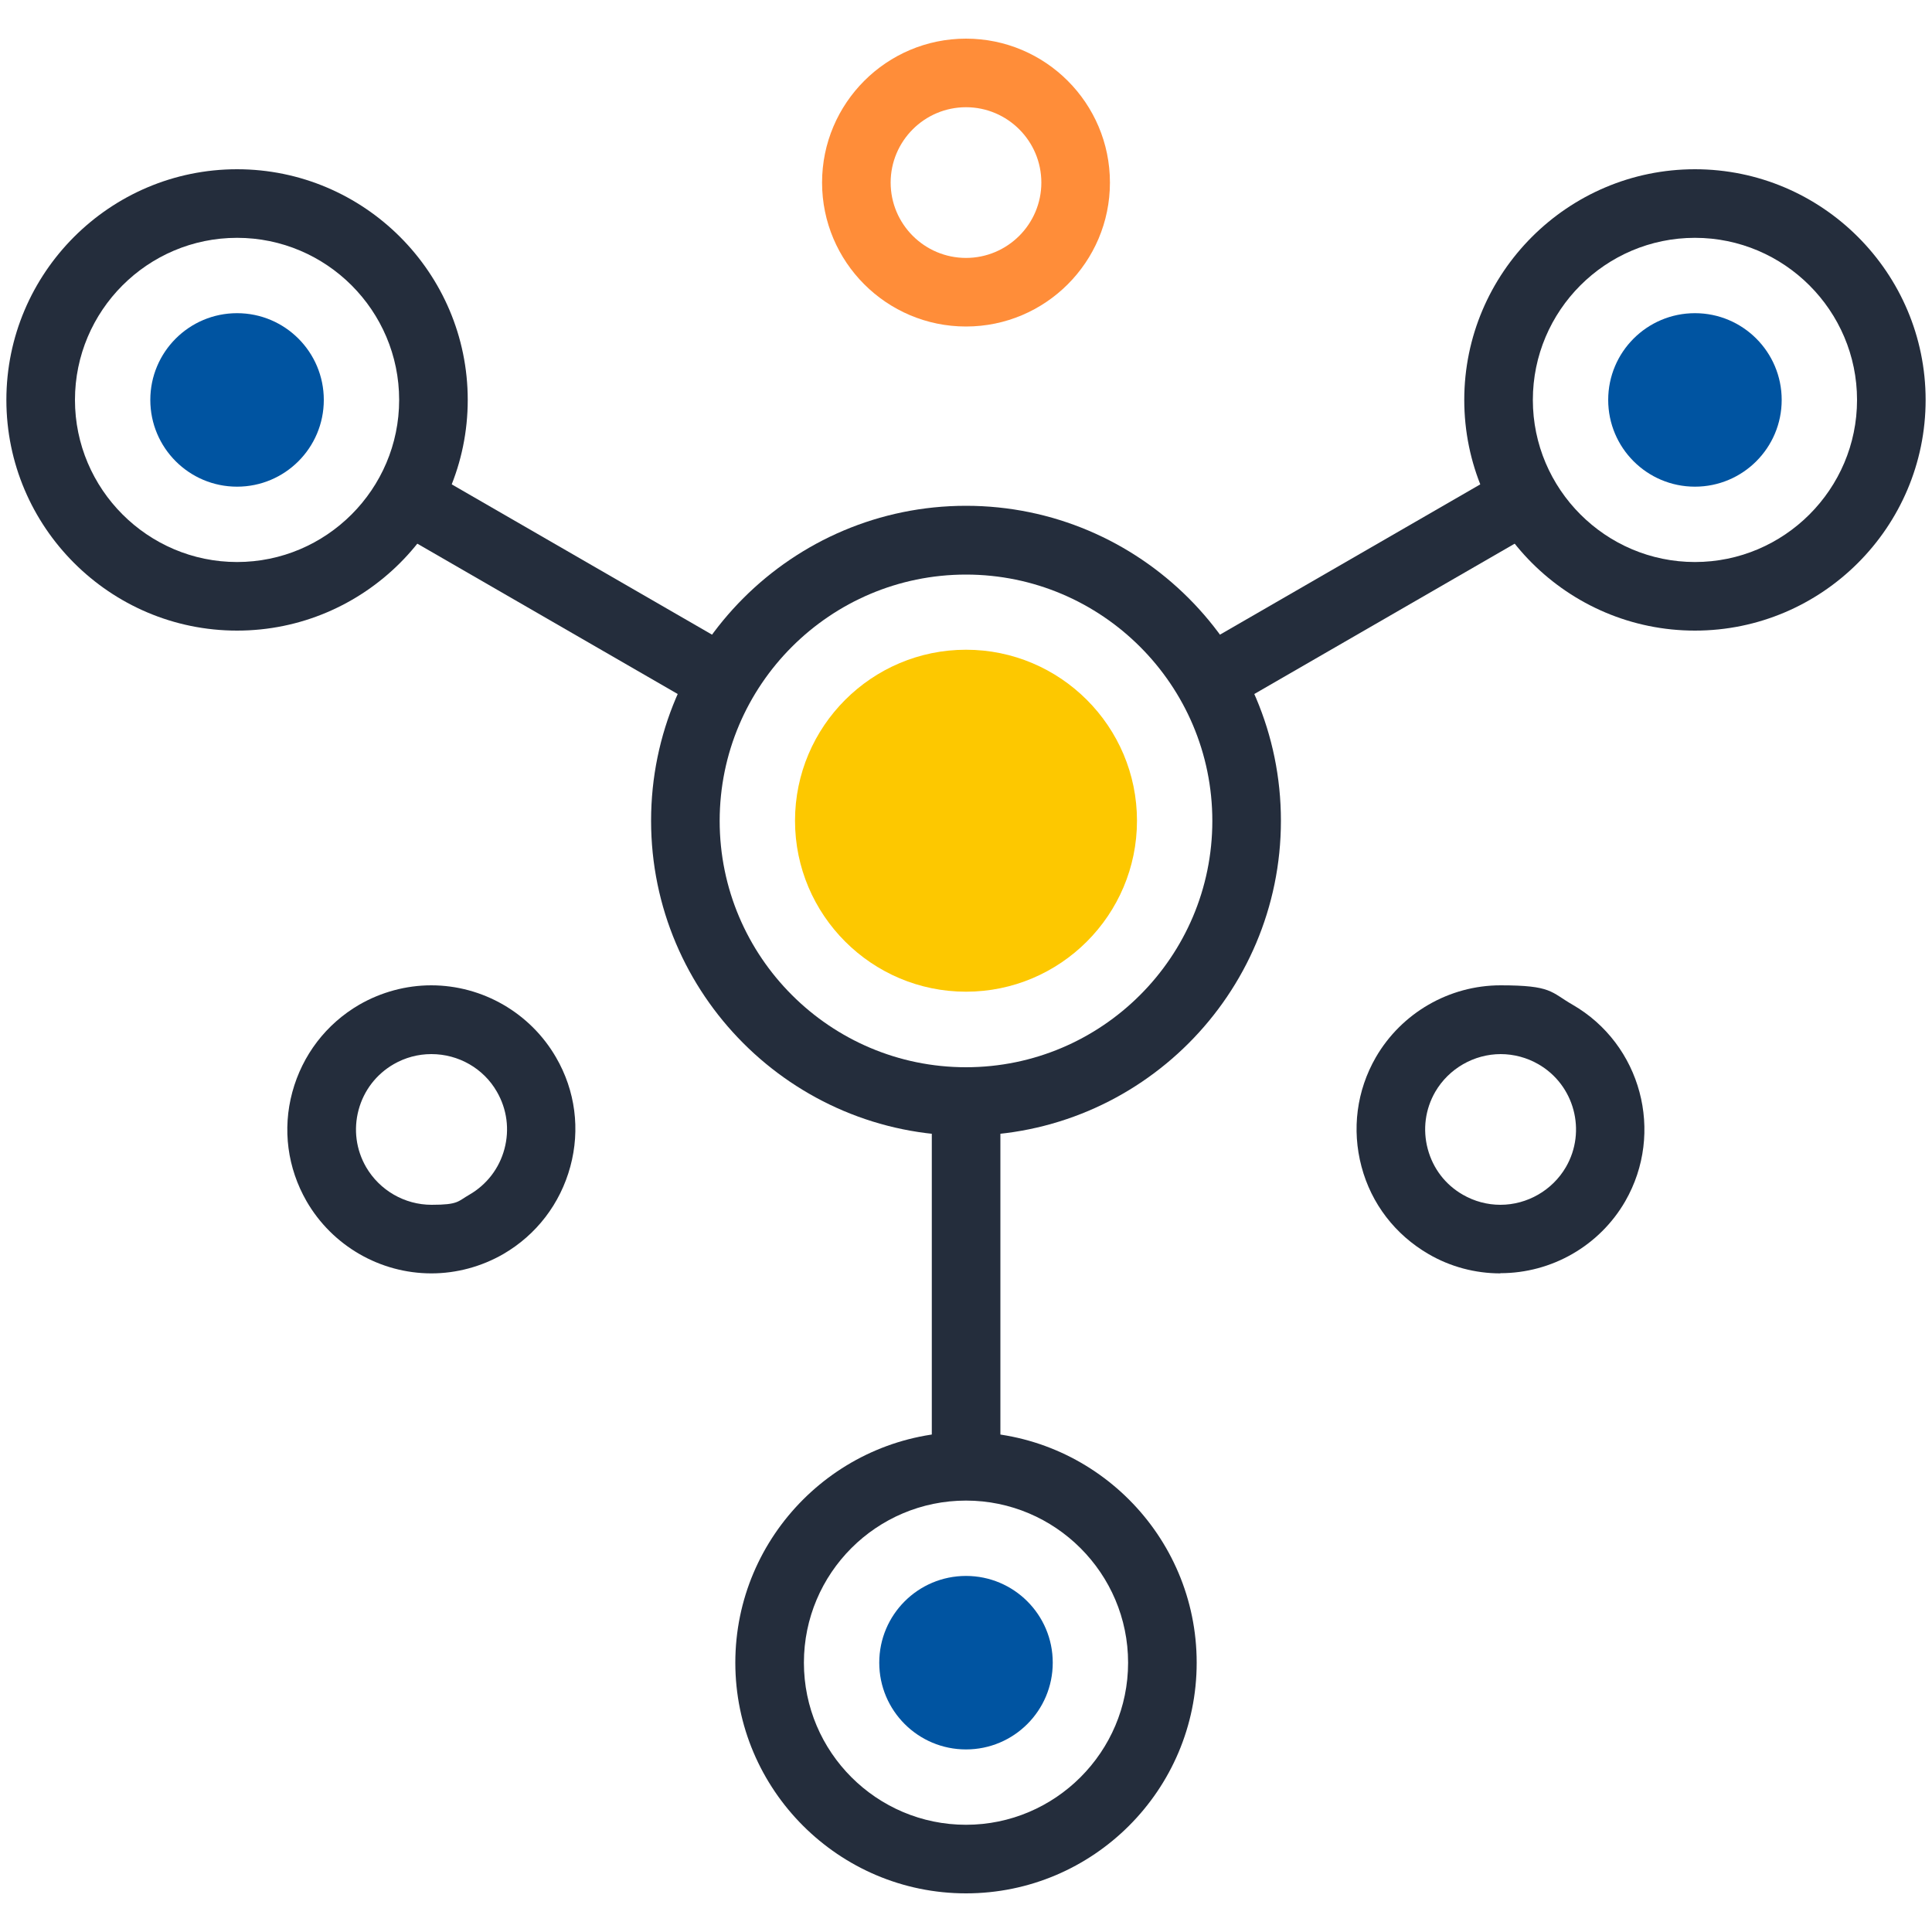
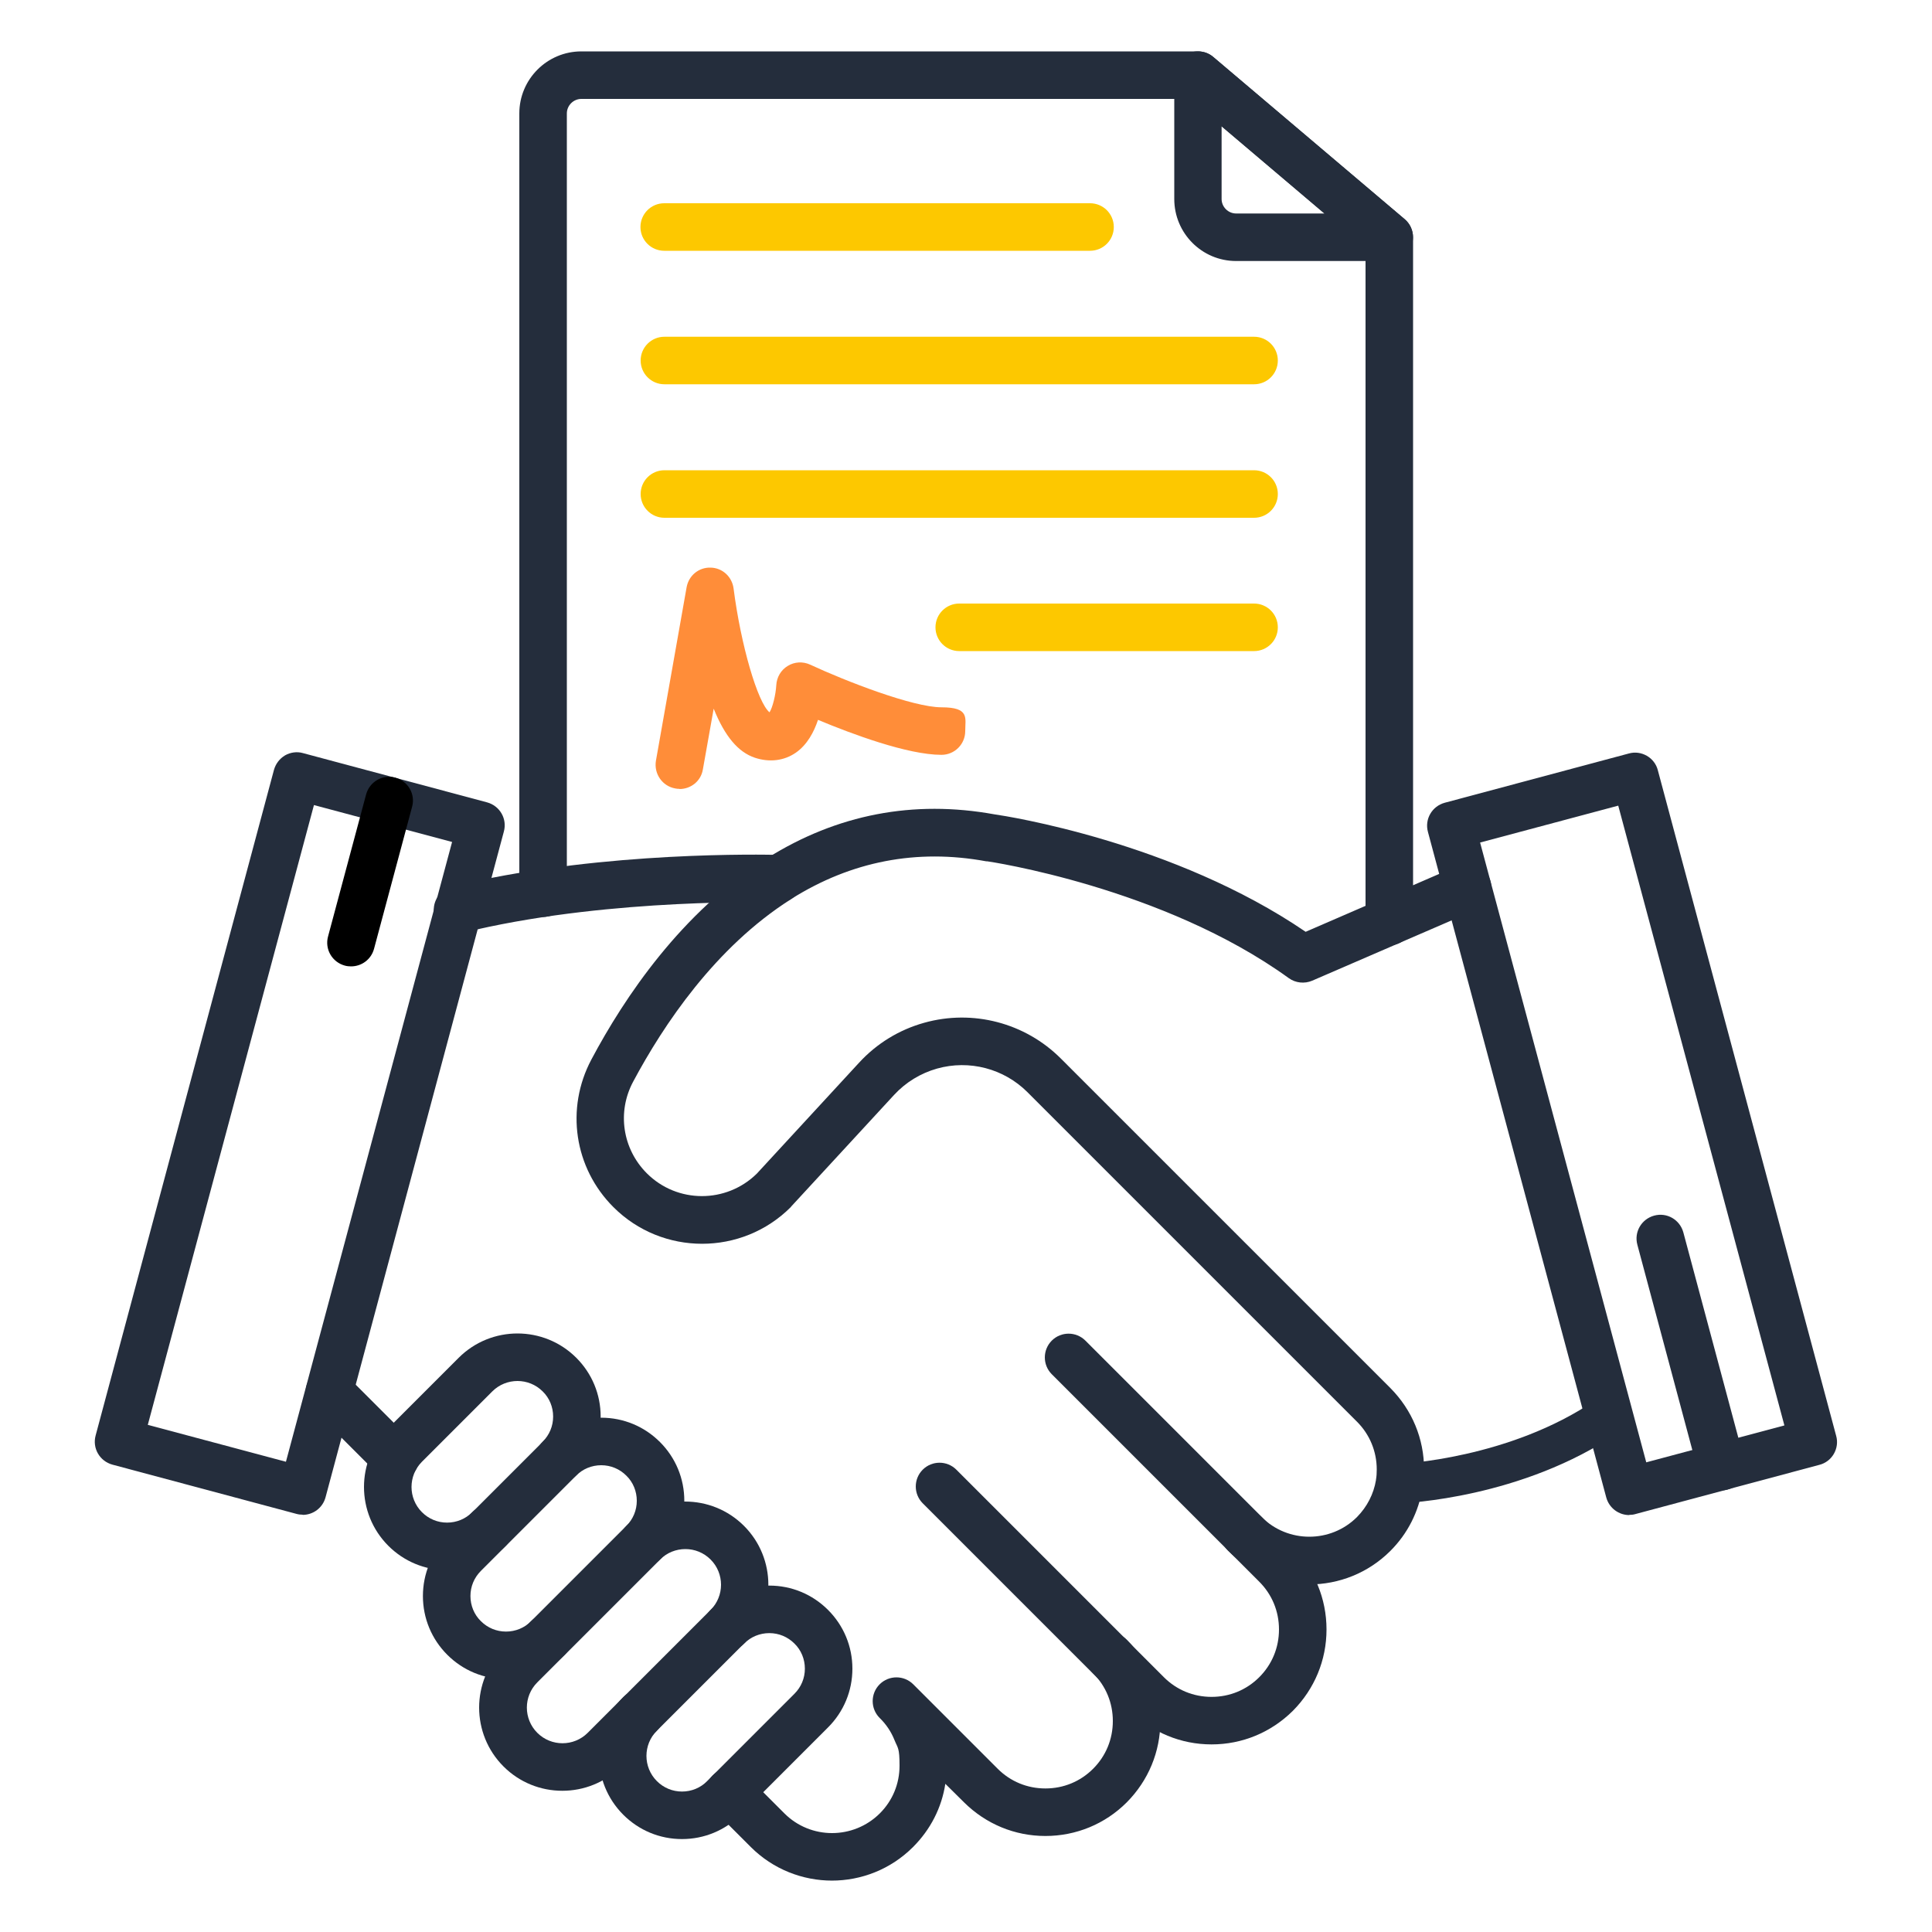
<svg xmlns="http://www.w3.org/2000/svg" id="Layer_1" version="1.1" viewBox="0 0 1000 1000">
  <defs>
    <style>
      .st0 {
        fill: #242d3c;
      }

      .st1 {
        fill: #fdc800;
      }

      .st2 {
-         fill: #0054a1;
-       }
- 
-       .st3 {
        fill: #ff8d39;
      }
    </style>
  </defs>
-   <path class="st1" d="M500,513.3c-48.8,0-88.5-39.7-88.5-88.5s39.7-88.5,88.5-88.5,88.5,39.7,88.5,88.5-39.7,88.5-88.5,88.5Z" />
-   <path class="st2" d="M122.7,251.9c-24.8,0-44.9-20.1-44.9-44.9s20.1-44.9,44.9-44.9,44.9,20.1,44.9,44.9-20.1,44.9-44.9,44.9Z" />
-   <path class="st2" d="M877.3,251.9c-24.8,0-44.9-20.1-44.9-44.9s20.1-44.9,44.9-44.9,44.9,20.1,44.9,44.9-20.1,44.9-44.9,44.9Z" />
-   <path class="st2" d="M500,905.5c-24.8,0-44.9-20.1-44.9-44.9s20.1-44.9,44.9-44.9,44.9,20.1,44.9,44.9-20.1,44.9-44.9,44.9Z" />
-   <path class="st0" d="M500,587.8c-89.9,0-163-73.1-163-163s73.1-163,163-163,163,73.1,163,163-73.1,163-163,163ZM500,297.4c-70.3,0-127.5,57.2-127.5,127.5s57.2,127.5,127.5,127.5,127.5-57.2,127.5-127.5-57.2-127.5-127.5-127.5Z" />
-   <path class="st0" d="M122.7,326.4c-65.8,0-119.4-53.6-119.4-119.4s53.6-119.4,119.4-119.4,119.4,53.6,119.4,119.4-53.6,119.4-119.4,119.4ZM122.7,123.1c-46.3,0-83.9,37.7-83.9,83.9s37.7,83.9,83.9,83.9,83.9-37.7,83.9-83.9-37.6-83.9-83.9-83.9Z" />
-   <path class="st0" d="M877.3,326.4c-65.8,0-119.4-53.6-119.4-119.4s53.6-119.4,119.4-119.4,119.4,53.6,119.4,119.4-53.6,119.4-119.4,119.4ZM877.3,123.1c-46.3,0-83.9,37.7-83.9,83.9s37.7,83.9,83.9,83.9,83.9-37.7,83.9-83.9-37.7-83.9-83.9-83.9Z" />
-   <path class="st0" d="M500,980c-65.8,0-119.4-53.6-119.4-119.4s53.6-119.4,119.4-119.4,119.4,53.5,119.4,119.4-53.6,119.4-119.4,119.4ZM500,776.7c-46.3,0-83.9,37.6-83.9,83.9s37.7,83.9,83.9,83.9,83.9-37.7,83.9-83.9-37.7-83.9-83.9-83.9Z" />
-   <path class="st3" d="M500,169c-41.1,0-74.5-33.4-74.5-74.5s33.4-74.5,74.5-74.5,74.5,33.4,74.5,74.5-33.4,74.5-74.5,74.5ZM500,55.5c-21.5,0-39,17.5-39,39s17.5,39,39,39,39-17.5,39-39-17.5-39-39-39Z" />
-   <path class="st0" d="M223.3,659.1c-26.6,0-51.3-14.3-64.6-37.3-9.9-17.2-12.6-37.3-7.4-56.5,5.2-19.2,17.5-35.3,34.7-45.3,11.3-6.5,24.2-10,37.2-10,26.6,0,51.3,14.3,64.6,37.3,10,17.2,12.6,37.3,7.4,56.5-5.2,19.2-17.5,35.3-34.7,45.3-11.3,6.5-24.2,10-37.2,10ZM223.2,545.6c-6.8,0-13.5,1.8-19.4,5.2-9,5.2-15.5,13.6-18.2,23.7-2.7,10.1-1.3,20.6,3.9,29.6,7,12,19.9,19.5,33.9,19.5s13.5-1.8,19.5-5.2c9-5.2,15.5-13.6,18.2-23.7,2.7-10.1,1.3-20.6-3.9-29.6-6.9-12.1-19.9-19.5-33.9-19.5Z" />
-   <path class="st0" d="M776.6,659.1c-13,0-25.9-3.4-37.2-10-17.2-10-29.6-26-34.7-45.3-5.1-19.2-2.5-39.3,7.4-56.5,13.3-23,38-37.3,64.6-37.3s25.9,3.5,37.2,10c35.6,20.5,47.8,66.2,27.3,101.8-13.3,23-38,37.2-64.6,37.2ZM776.8,545.6c-13.9,0-26.9,7.5-33.9,19.5-5.2,9-6.6,19.5-3.9,29.6,2.7,10.1,9.1,18.5,18.2,23.7,5.9,3.4,12.6,5.2,19.4,5.2,13.9,0,26.9-7.5,33.9-19.5,10.8-18.6,4.4-42.6-14.3-53.3-5.9-3.4-12.7-5.2-19.5-5.2Z" />
-   <rect class="st0" x="482.3" y="570.1" width="35.5" height="188.8" />
-   <polygon class="st0" points="634.7 367.6 616.9 336.9 780.4 242.5 798.2 273.2 634.7 367.6" />
-   <polygon class="st0" points="365.3 367.6 201.8 273.2 219.6 242.5 383.1 336.9 365.3 367.6" />
+   <path class="st0" d="M719.1,489.3c-6.8,0-12.3-5.5-12.3-12.3V128.5l-91.2-77.3h-314.7c-4.1,0-7.5,3.4-7.5,7.5v403.6c0,6.8-5.5,12.3-12.3,12.3s-12.3-5.5-12.3-12.3V58.7c0-17.7,14.4-32.1,32.1-32.1h319.2c2.9,0,5.7,1,7.9,2.9l99,83.9c2.8,2.3,4.4,5.8,4.4,9.4v354.2c0,6.8-5.5,12.3-12.3,12.3Z" />
+   <path class="st0" d="M719.1,135.1h-79.3c-17.7,0-32-14.4-32-32.1V38.9c0-4.8,2.8-9.1,7.1-11.2,4.3-2,9.5-1.3,13.1,1.8l99,83.9c3.9,3.3,5.4,8.8,3.6,13.6-1.8,4.8-6.4,8.1-11.6,8.1ZM632.3,65.4v37.6c0,4.1,3.4,7.5,7.5,7.5h45.7l-53.2-45.1Z" />
+   <path class="st1" d="M564.2,129.8h-220.4c-6.8,0-12.3-5.5-12.3-12.3s5.5-12.3,12.3-12.3h220.4c6.8,0,12.3,5.5,12.3,12.3s-5.5,12.3-12.3,12.3Z" />
+   <path class="st0" d="M724.3,778.2c-5.5,0-10-4.4-10.2-9.9-.2-5.7,4.2-10.4,9.9-10.6.9,0,57.3-2.6,101.8-33l.3-.2c.4-.3.8-.6,1-.8,4.7-3.2,11-2.1,14.3,2.6,3.2,4.7,2.1,11-2.6,14.3h-.1c-.4.4-.9.8-1.1.9-49.7,34-110.2,36.5-112.8,36.6-.1,0-.3,0-.4,0Z" />
+   <path class="st0" d="M204.6,766.9c-3.1,0-6.3-1.2-8.7-3.6l-34.1-34.1c-4.8-4.8-4.8-12.6,0-17.4,4.8-4.8,12.6-4.8,17.4,0l34.1,34.1c4.8,4.8,4.8,12.6,0,17.4-2.4,2.4-5.6,3.6-8.7,3.6Z" />
+   <path class="st0" d="M430.7,973.4c-15.2,0-30.5-5.8-42.1-17.4l-19.7-19.7c-4.8-4.8-4.8-12.6,0-17.4,4.8-4.8,12.6-4.8,17.4,0l19.7,19.7c13.6,13.6,35.7,13.6,49.4,0,6.6-6.6,10.2-15.3,10.2-24.7s-.9-9-2.6-13.2c-1.7-4.3-4.3-8.2-7.7-11.5-4.8-4.8-4.8-12.6,0-17.4,4.8-4.8,12.6-4.8,17.4,0l43.7,43.7c6.6,6.6,15.3,10.2,24.7,10.2s18.1-3.6,24.7-10.2c6.6-6.6,10.2-15.3,10.2-24.7s-3.6-18.1-10.2-24.7c-4.8-4.8-4.8-12.6,0-17.4,4.8-4.8,12.6-4.8,17.4,0,11.2,11.2,17.4,26.2,17.4,42.1s-6.2,30.8-17.4,42.1c-11.2,11.2-26.2,17.4-42.1,17.4s-30.8-6.2-42.1-17.4l-9.7-9.6c-1.9,12.4-7.7,23.7-16.7,32.7-11.6,11.6-26.8,17.4-42.1,17.4Z" />
+   <path class="st0" d="M627.1,902.9c-15.9,0-30.8-6.2-42.1-17.4l-107.4-107.4c-4.8-4.8-4.8-12.6,0-17.4,4.8-4.8,12.6-4.8,17.4,0l107.4,107.4c6.6,6.6,15.3,10.2,24.7,10.2s18.1-3.6,24.7-10.2c6.6-6.6,10.2-15.3,10.2-24.7s-3.6-18.1-10.2-24.7l-107.4-107.4c-4.8-4.8-4.8-12.6,0-17.4,4.8-4.8,12.6-4.8,17.4,0l107.4,107.4c11.2,11.2,17.4,26.2,17.4,42.1s-6.2,30.8-17.4,42.1c-11.3,11.2-26.2,17.4-42.1,17.4Z" />
+   <path class="st0" d="M677.7,820c-15.2,0-30.5-5.8-42.1-17.4-4.8-4.8-4.8-12.6,0-17.4,4.8-4.8,12.6-4.8,17.4,0,13.6,13.6,35.8,13.6,49.4,0,5.2-5.3,8.6-11.9,9.8-19.1,0,0,0-.1,0-.2.3-1.6.4-3.4.4-5.3,0-9.3-3.6-18.1-10.2-24.7l-170.6-170.6c-12.2-12.2-30.1-16.9-46.8-12.2-8.5,2.4-16.2,7.1-22.2,13.6l-53.2,57.7c-.1.1-.2.3-.3.4-25.3,25.3-66.5,25.3-91.8,0-20.3-20.3-24.9-51-11.4-76.4,17.1-32.2,46.7-76.3,90.6-104,.2-.1.3-.2.5-.3,36.1-22.6,75.6-30.2,117.5-22.6,6.4.9,93,14.3,161.1,60.8l78.9-34.2c6.2-2.7,13.5.2,16.2,6.4,2.7,6.2-.2,13.5-6.4,16.2l-85.3,36.9c-4,1.7-8.6,1.2-12.1-1.3-65.1-47.1-155.3-60.4-156.2-60.5-.2,0-.3,0-.5,0-35.9-6.6-69.8,0-100.7,19.4-.1,0-.3.2-.4.3-39.1,24.8-65.9,65-81.6,94.4-8.4,15.7-5.5,34.8,7.1,47.4,15.7,15.7,41.1,15.7,56.9.2l53-57.5c9.1-9.9,20.7-17,33.6-20.6,25.2-7.1,52.3,0,70.8,18.5l170.6,170.6c11.2,11.3,17.4,26.2,17.4,42.1s-.3,6.5-.8,9.5c-2,12.4-7.7,23.7-16.6,32.6-11.6,11.6-26.8,17.4-42.1,17.4Z" />
+   <path class="st0" d="M236.8,483.3c-5.5,0-10.5-3.7-11.9-9.3-1.7-6.6,2.3-13.3,8.9-14.9l1.5-.4c2.1-.5,5.4-1.4,5.4-1.4,73.4-16.7,153.9-15,162.8-14.8,6.7.1,12,5.6,12,12.3s-5.7,12.5-12.6,12.3c-3.5-.1-85-2.2-156.6,14.1l-6.4,1.6c-1,.3-2,.4-3,.4Z" />
+   <path class="st0" d="M231.4,812.7c-11.5,0-22.3-4.5-30.4-12.6-16.8-16.8-16.8-44.1,0-60.9l36.4-36.4c16.8-16.8,44.1-16.8,60.9,0,8.1,8.1,12.6,18.9,12.6,30.4s-4.5,22.3-12.6,30.4c-4.8,4.8-12.6,4.8-17.4,0-4.8-4.8-4.8-12.6,0-17.4,3.5-3.5,5.4-8.1,5.4-13s-1.9-9.6-5.4-13c-7.2-7.2-18.9-7.2-26.1,0l-36.4,36.4c-7.2,7.2-7.2,18.9,0,26.1,3.5,3.5,8.1,5.4,13,5.4s9.6-1.9,13-5.4c4.8-4.8,12.6-4.8,17.4,0,4.8,4.8,4.8,12.6,0,17.4-8.2,8.2-19,12.6-30.4,12.6Z" />
+   <path class="st0" d="M261.9,869.1c-11.5,0-22.3-4.5-30.4-12.6-8.1-8.1-12.6-18.9-12.6-30.4s4.5-22.3,12.6-30.4l49.3-49.3c8.1-8.1,18.9-12.6,30.4-12.6s22.3,4.5,30.4,12.6c8.1,8.1,12.6,18.9,12.6,30.4s-4.5,22.3-12.6,30.4c-4.8,4.8-12.6,4.8-17.4,0-4.8-4.8-4.8-12.6,0-17.4,3.5-3.5,5.4-8.1,5.4-13s-1.9-9.6-5.4-13c-3.5-3.5-8.1-5.4-13-5.4s-9.6,1.9-13,5.4l-49.3,49.3c-3.5,3.5-5.4,8.1-5.4,13s1.9,9.6,5.4,13c3.5,3.5,8.1,5.4,13,5.4s9.6-1.9,13-5.4c4.8-4.8,12.6-4.8,17.4,0,4.8,4.8,4.8,12.6,0,17.4-8.1,8.1-18.9,12.6-30.4,12.6Z" />
+   <path class="st0" d="M291,926.9c-11,0-22-4.2-30.4-12.6-16.8-16.8-16.8-44.1,0-60.9l63.6-63.6c16.8-16.8,44.1-16.8,60.9,0,16.8,16.8,16.8,44.1,0,60.9l-63.6,63.6c-8.4,8.4-19.4,12.6-30.4,12.6ZM354.7,801.8c-4.7,0-9.5,1.8-13,5.4l-63.6,63.6c-7.2,7.2-7.2,18.9,0,26.1,7.2,7.2,18.9,7.2,26.1,0l63.6-63.6c7.2-7.2,7.2-18.9,0-26.1-3.6-3.6-8.3-5.4-13-5.4Z" />
+   <path class="st0" d="M353,951.9c-11.5,0-22.3-4.5-30.4-12.6-16.8-16.8-16.8-44.1,0-60.9,4.8-4.8,12.6-4.8,17.4,0,4.8,4.8,4.8,12.6,0,17.4-7.2,7.2-7.2,18.9,0,26.1,3.5,3.5,8.1,5.4,13,5.4s9.6-1.9,13-5.4l45.2-45.2c3.5-3.5,5.4-8.1,5.4-13s-1.9-9.6-5.4-13c-3.5-3.5-8.1-5.4-13-5.4s-9.6,1.9-13,5.4c-4.8,4.8-12.6,4.8-17.4,0s-4.8-12.6,0-17.4c8.1-8.1,18.9-12.6,30.4-12.6s22.3,4.5,30.4,12.6c8.1,8.1,12.6,18.9,12.6,30.4s-4.5,22.3-12.6,30.4l-45.2,45.2c-8.1,8.1-18.9,12.6-30.4,12.6Z" />
+   <path class="st0" d="M843.3,784.2c-5.4,0-10.4-3.6-11.9-9.1l-92.3-344.5c-1.8-6.6,2.1-13.3,8.7-15.1l95.3-25.5c3.2-.9,6.5-.4,9.3,1.2,2.8,1.6,4.9,4.3,5.7,7.5l92.3,344.5c.9,3.2.4,6.5-1.2,9.3s-4.3,4.9-7.5,5.7l-95.3,25.5c-1,.3-2.1.4-3.1.4ZM766.1,436.1l86,320.8,71.5-19.1-86-320.8-71.5,19.1Z" />
+   <path class="st0" d="M156.7,784c-1,0-2.1-.1-3.2-.4l-95.3-25.5c-6.6-1.8-10.5-8.5-8.7-15.1l92.3-344.5c.9-3.2,2.9-5.8,5.7-7.5,2.8-1.6,6.2-2.1,9.3-1.2l95.3,25.5c6.6,1.8,10.5,8.5,8.7,15.1l-92.3,344.6c-1.5,5.5-6.4,9.1-11.9,9.1ZM76.5,737.5l71.5,19.1,86-320.8-71.5-19.1-86,320.8Z" />
+   <path d="M181.7,500.2c-1,0-2.1-.1-3.2-.4-6.6-1.8-10.5-8.5-8.7-15.1l19.7-73.5c1.8-6.6,8.5-10.5,15.1-8.7,6.6,1.8,10.5,8.5,8.7,15.1l-19.7,73.5c-1.5,5.5-6.4,9.1-11.9,9.1Z" />
+   <path class="st0" d="M891,771.4c-5.4,0-10.4-3.6-11.9-9.1l-31.6-118c-1.8-6.6,2.1-13.3,8.7-15.1,6.6-1.8,13.3,2.1,15.1,8.7l31.6,118c1.8,6.6-2.1,13.3-8.7,15.1-1.1.3-2.1.4-3.2.4Z" />
+   <path class="st1" d="M649.1,198.9h-305.2c-6.8,0-12.3-5.5-12.3-12.3s5.5-12.3,12.3-12.3h305.2c6.8,0,12.3,5.5,12.3,12.3s-5.5,12.3-12.3,12.3Z" />
+   <path class="st1" d="M649.1,268h-305.2c-6.8,0-12.3-5.5-12.3-12.3s5.5-12.3,12.3-12.3h305.2c6.8,0,12.3,5.5,12.3,12.3s-5.5,12.3-12.3,12.3Z" />
+   <path class="st1" d="M649.1,337h-152.6c-6.8,0-12.3-5.5-12.3-12.3s5.5-12.3,12.3-12.3h152.6c6.8,0,12.3,5.5,12.3,12.3s-5.5,12.3-12.3,12.3Z" />
+   <path class="st2" d="M351.7,408.3c-.7,0-1.4,0-2.2-.2-6.7-1.2-11.1-7.6-10-14.3l15.9-89.9c1.1-6,6.3-10.3,12.4-10.1,6.1.1,11.1,4.7,11.9,10.8,3.7,29,12.4,59,18.6,64.1,1.6-2.5,3.2-9,3.5-14,.2-4.1,2.4-7.9,5.9-10,3.5-2.2,7.9-2.4,11.6-.7,18.5,8.6,53.3,22.1,68,22.1s12.3,5.5,12.3,12.3-5.5,12.3-12.3,12.3c-17.5,0-46.4-10.8-63.9-18.1-2.1,6.3-5.6,12.9-11.5,17-6.1,4.2-13.6,5.1-21.2,2.6-8.6-2.9-15.5-11-21.3-25.4l-5.6,31.5c-1,6-6.2,10.1-12.1,10.1Z" />
</svg>
